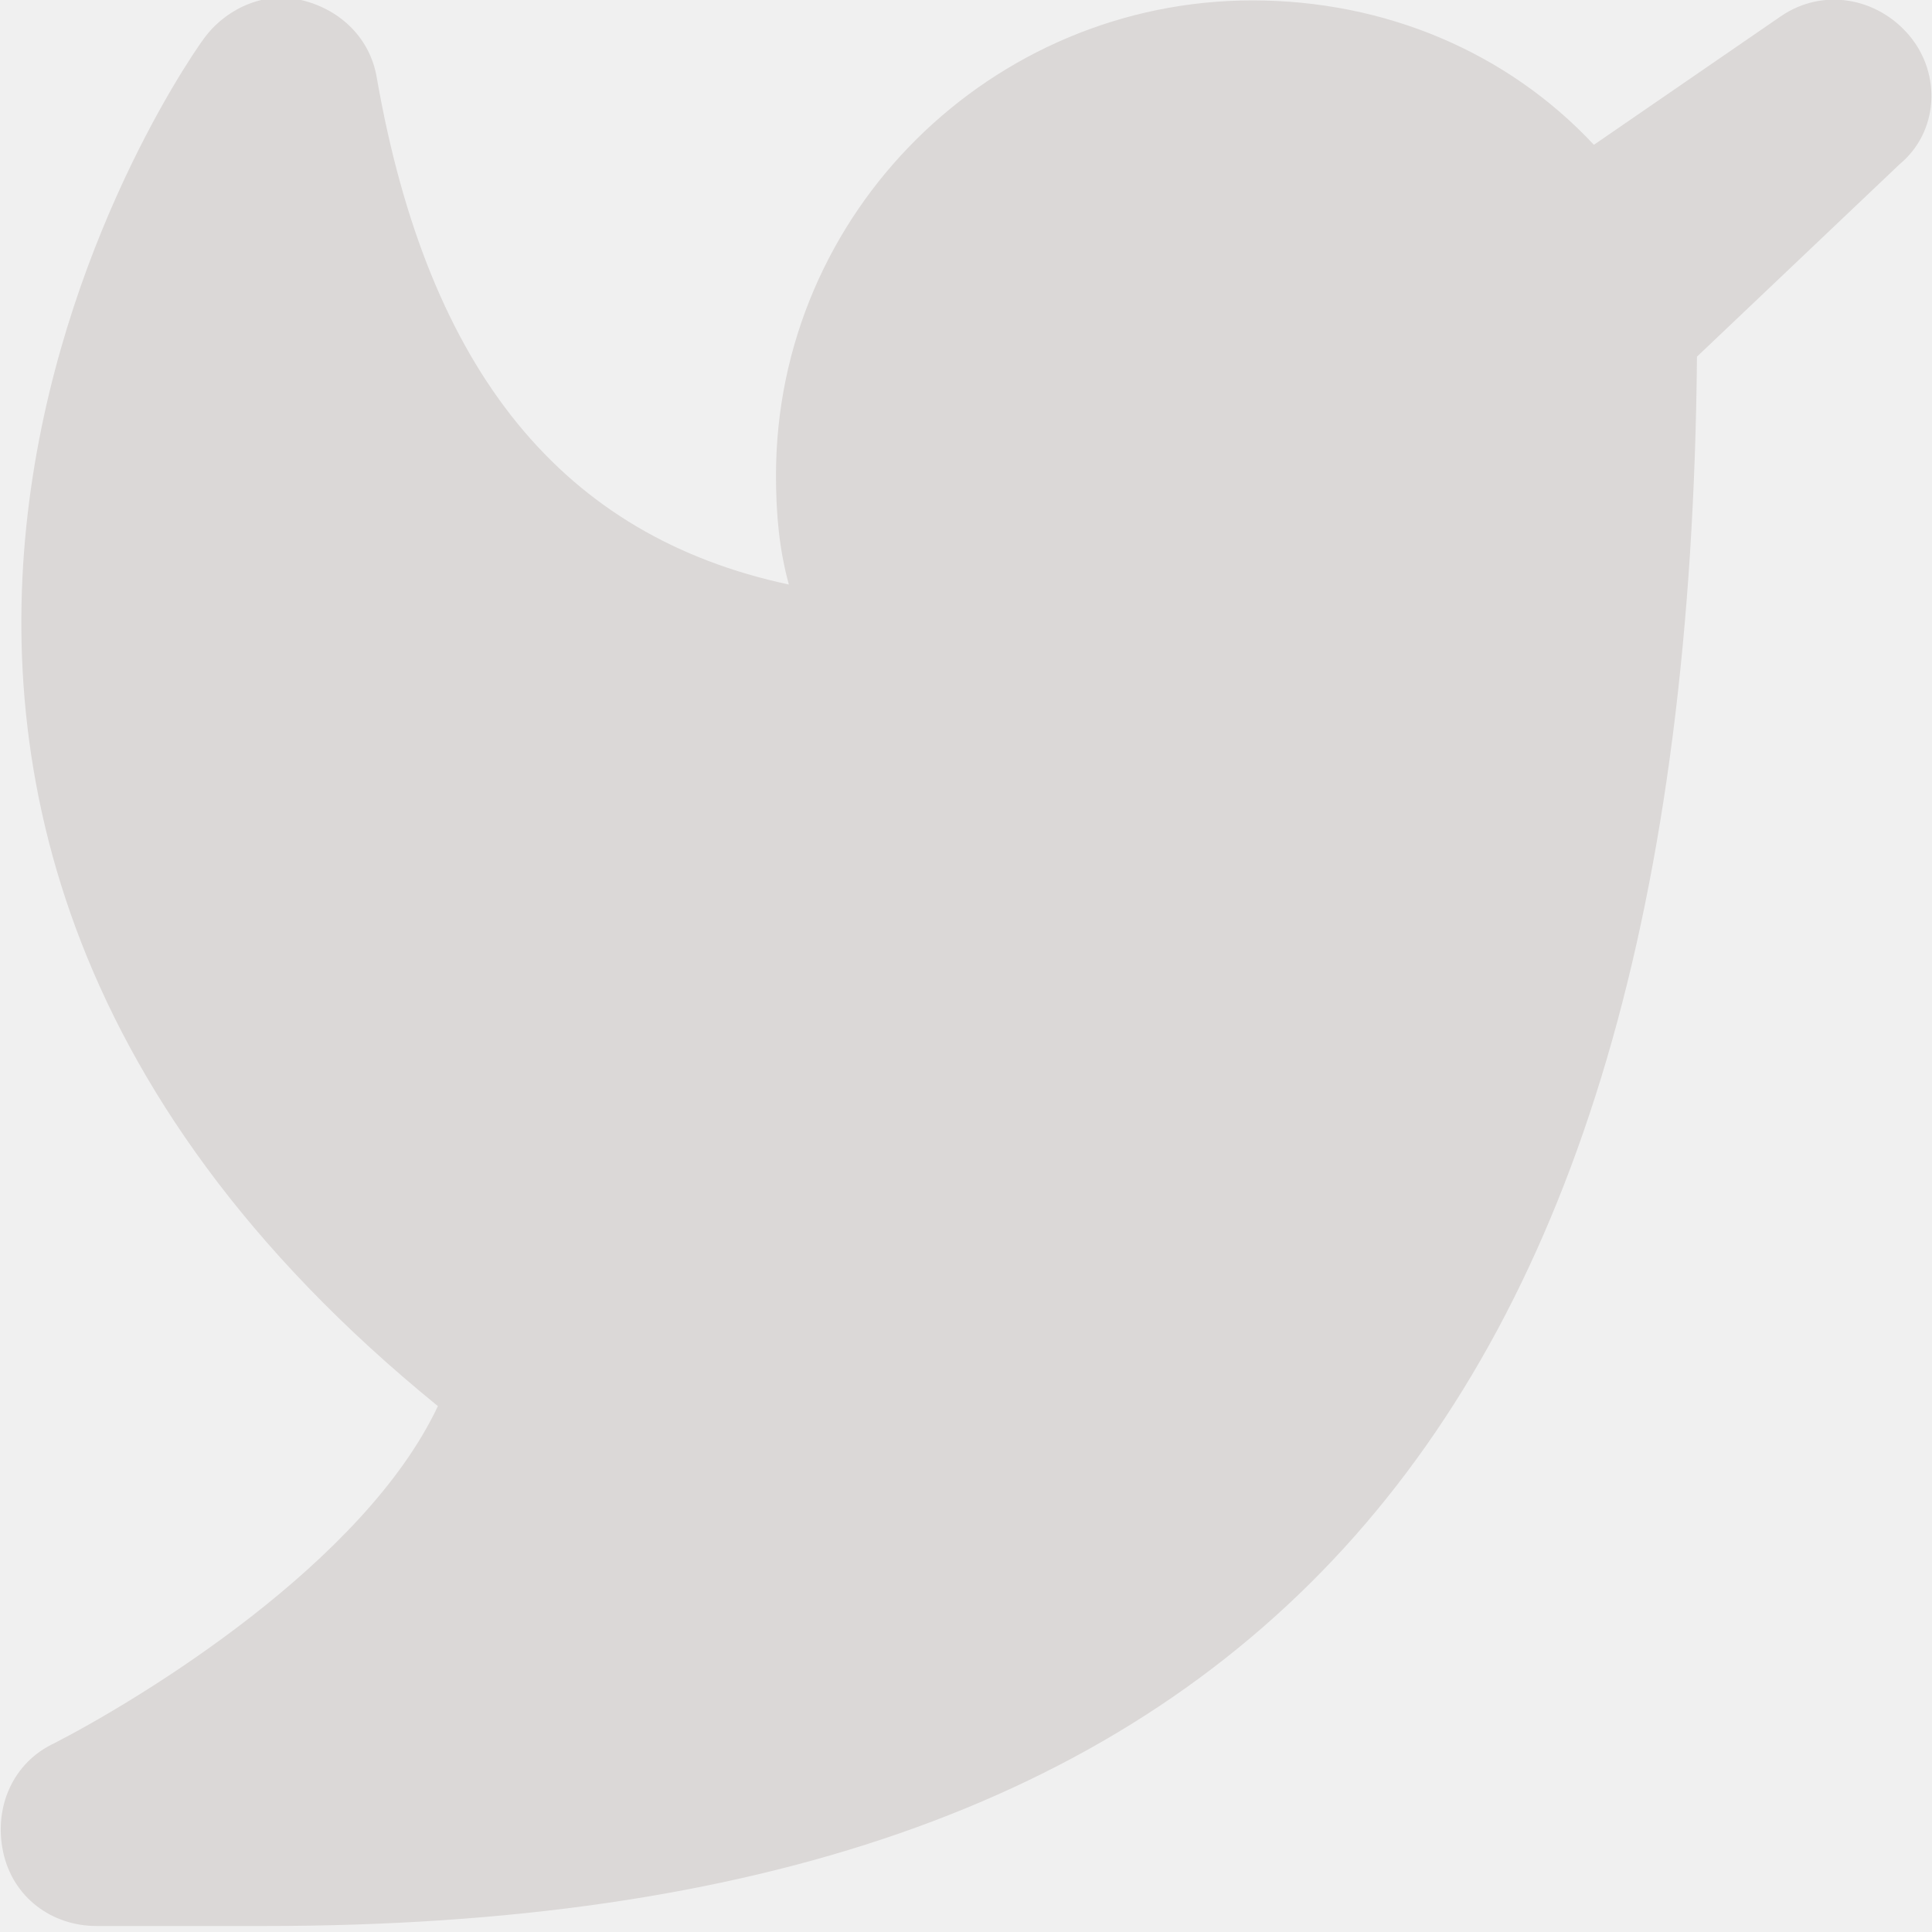
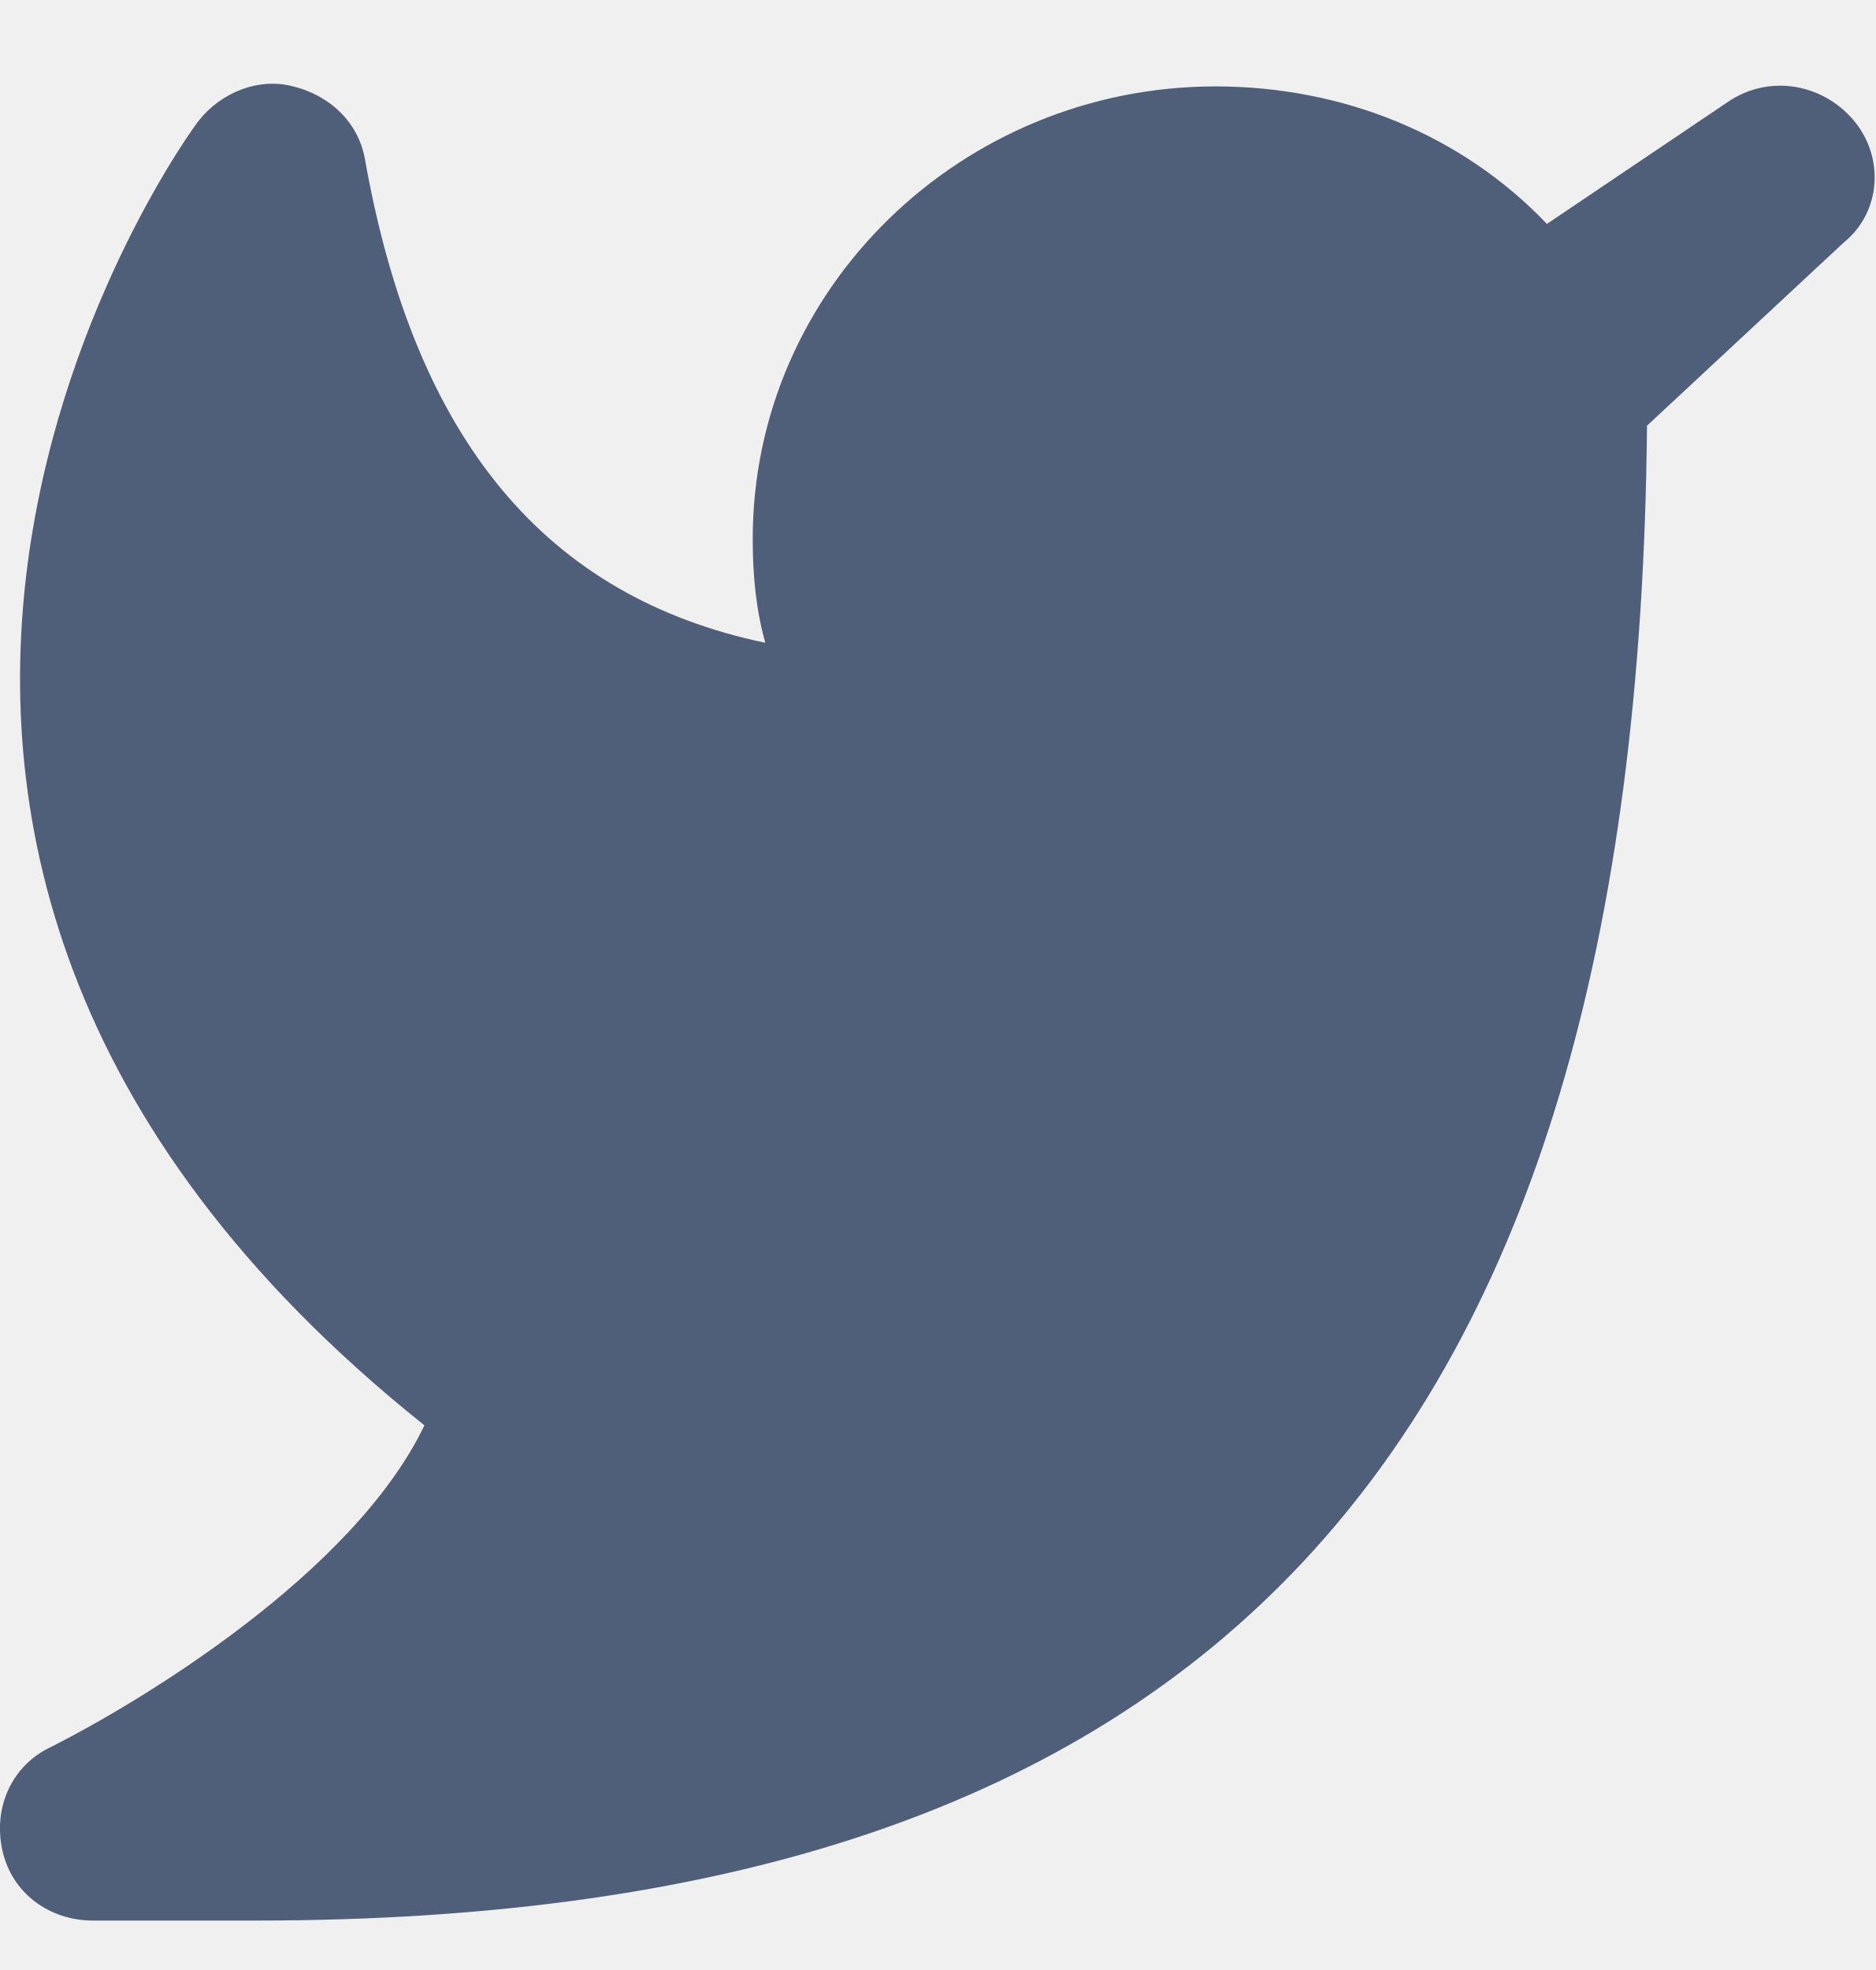
- <svg xmlns="http://www.w3.org/2000/svg" width="20" height="20" viewBox="0 0 20 20" fill="none">
-   <g id="Frame" clip-path="url(#clip0_48_57)">
-     <g id="Group">
-       <path id="Vector" d="M19.767 0.37C19.433 -0.029 18.866 -0.129 18.433 0.17L16.5 1.499C15.6 0.536 14.333 0.004 12.966 0.004C10.267 0.004 8.033 2.197 8.033 4.921C8.033 5.32 8.066 5.685 8.166 6.051C5.833 5.552 4.433 3.858 3.9 0.802C3.833 0.403 3.533 0.104 3.133 0.004C2.766 -0.095 2.366 0.071 2.133 0.37C2.066 0.436 -3.434 8.077 4.533 14.556C3.766 16.184 1.466 17.579 0.566 18.044C0.133 18.244 -0.067 18.709 0.033 19.174C0.133 19.639 0.533 19.938 1 19.938H2.733C12.867 19.938 17.466 14.921 17.567 3.692L19.666 1.699C20.067 1.366 20.1 0.768 19.767 0.37Z" fill="#DBD8D7" />
-     </g>
-   </g>
-   <defs>
-     <clipPath id="clip0_48_57">
-       <rect width="20" height="19.967" fill="white" transform="translate(0 -0.0285645)" />
-     </clipPath>
-   </defs>
+ <svg xmlns="http://www.w3.org/2000/svg" width="20" height="21" viewBox="0 0 20 21" fill="none">
+   <path d="M19.759 1.279C19.425 0.888 18.859 0.791 18.425 1.084L16.492 2.387C15.592 1.442 14.325 0.921 12.959 0.921C10.259 0.921 8.025 3.072 8.025 5.744C8.025 6.135 8.059 6.493 8.159 6.852C5.825 6.363 4.425 4.701 3.892 1.703C3.825 1.312 3.525 1.019 3.125 0.921C2.759 0.823 2.359 0.986 2.125 1.279C2.059 1.345 -3.441 8.839 4.525 15.194C3.759 16.791 1.459 18.159 0.559 18.615C0.125 18.811 -0.075 19.267 0.025 19.723C0.125 20.18 0.525 20.473 0.992 20.473H2.725C12.859 20.473 17.459 15.552 17.559 4.538L19.659 2.583C20.059 2.257 20.092 1.67 19.759 1.279Z" fill="#505F79" />
</svg>
